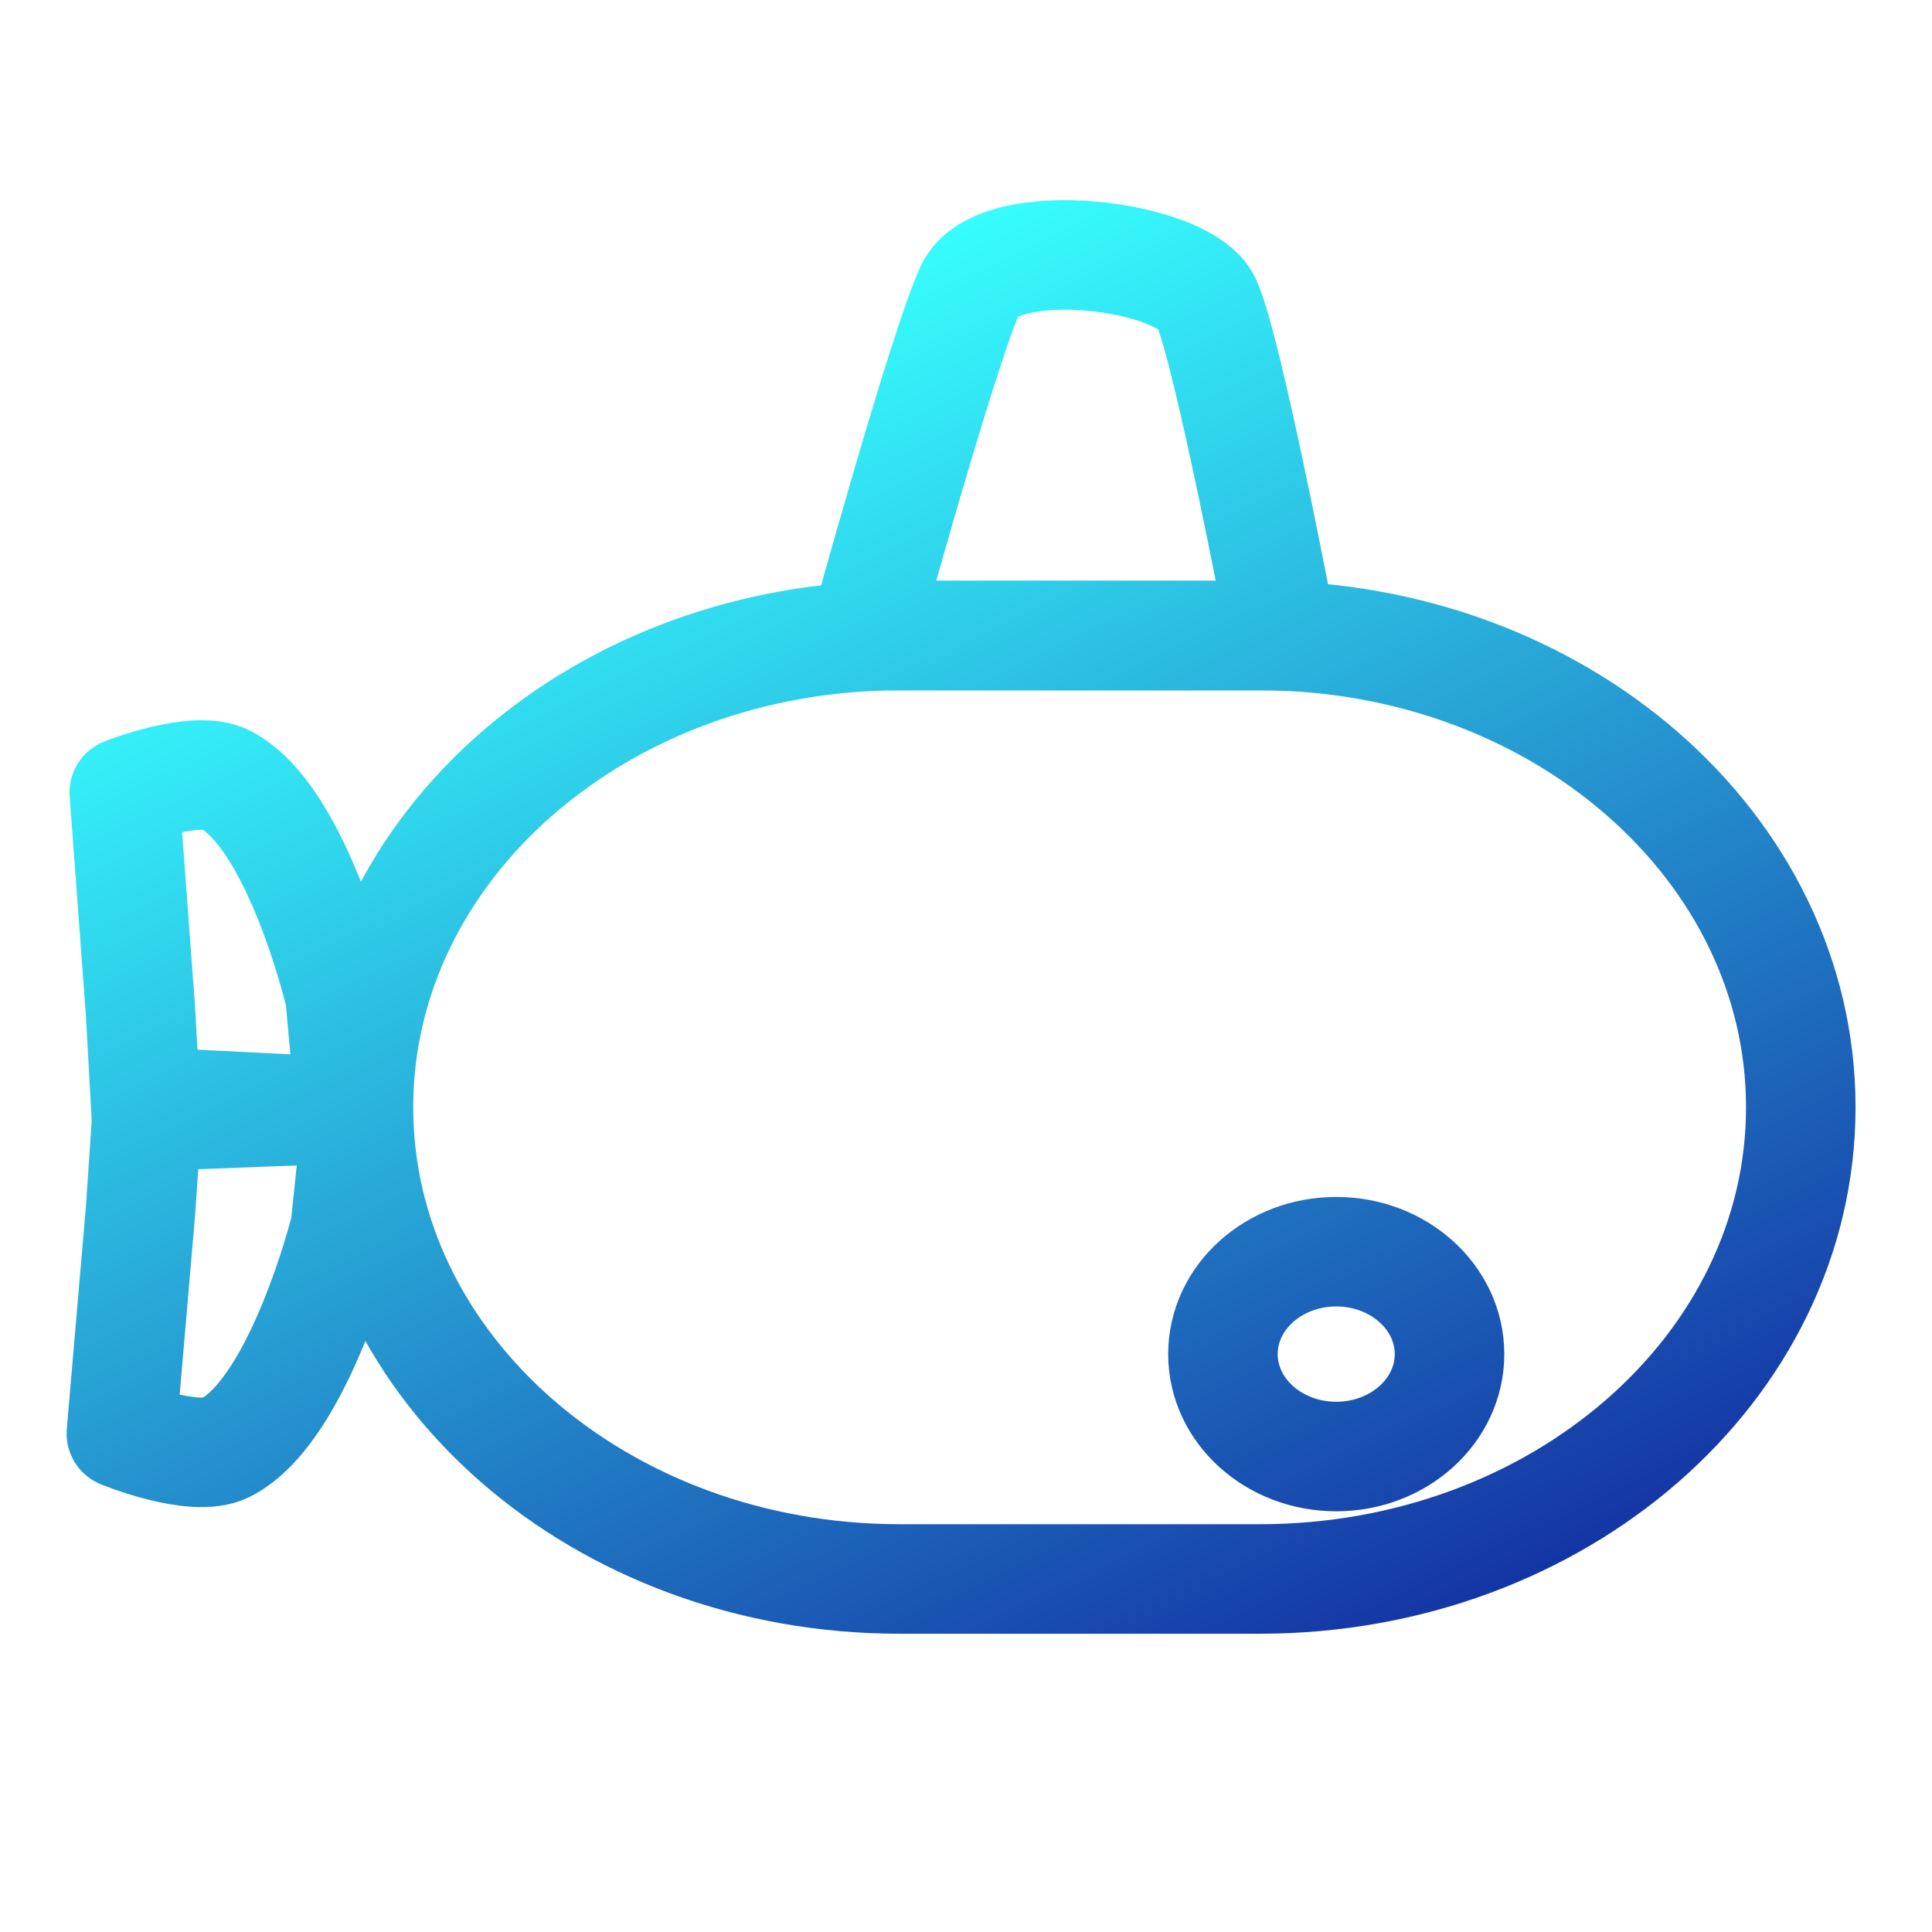
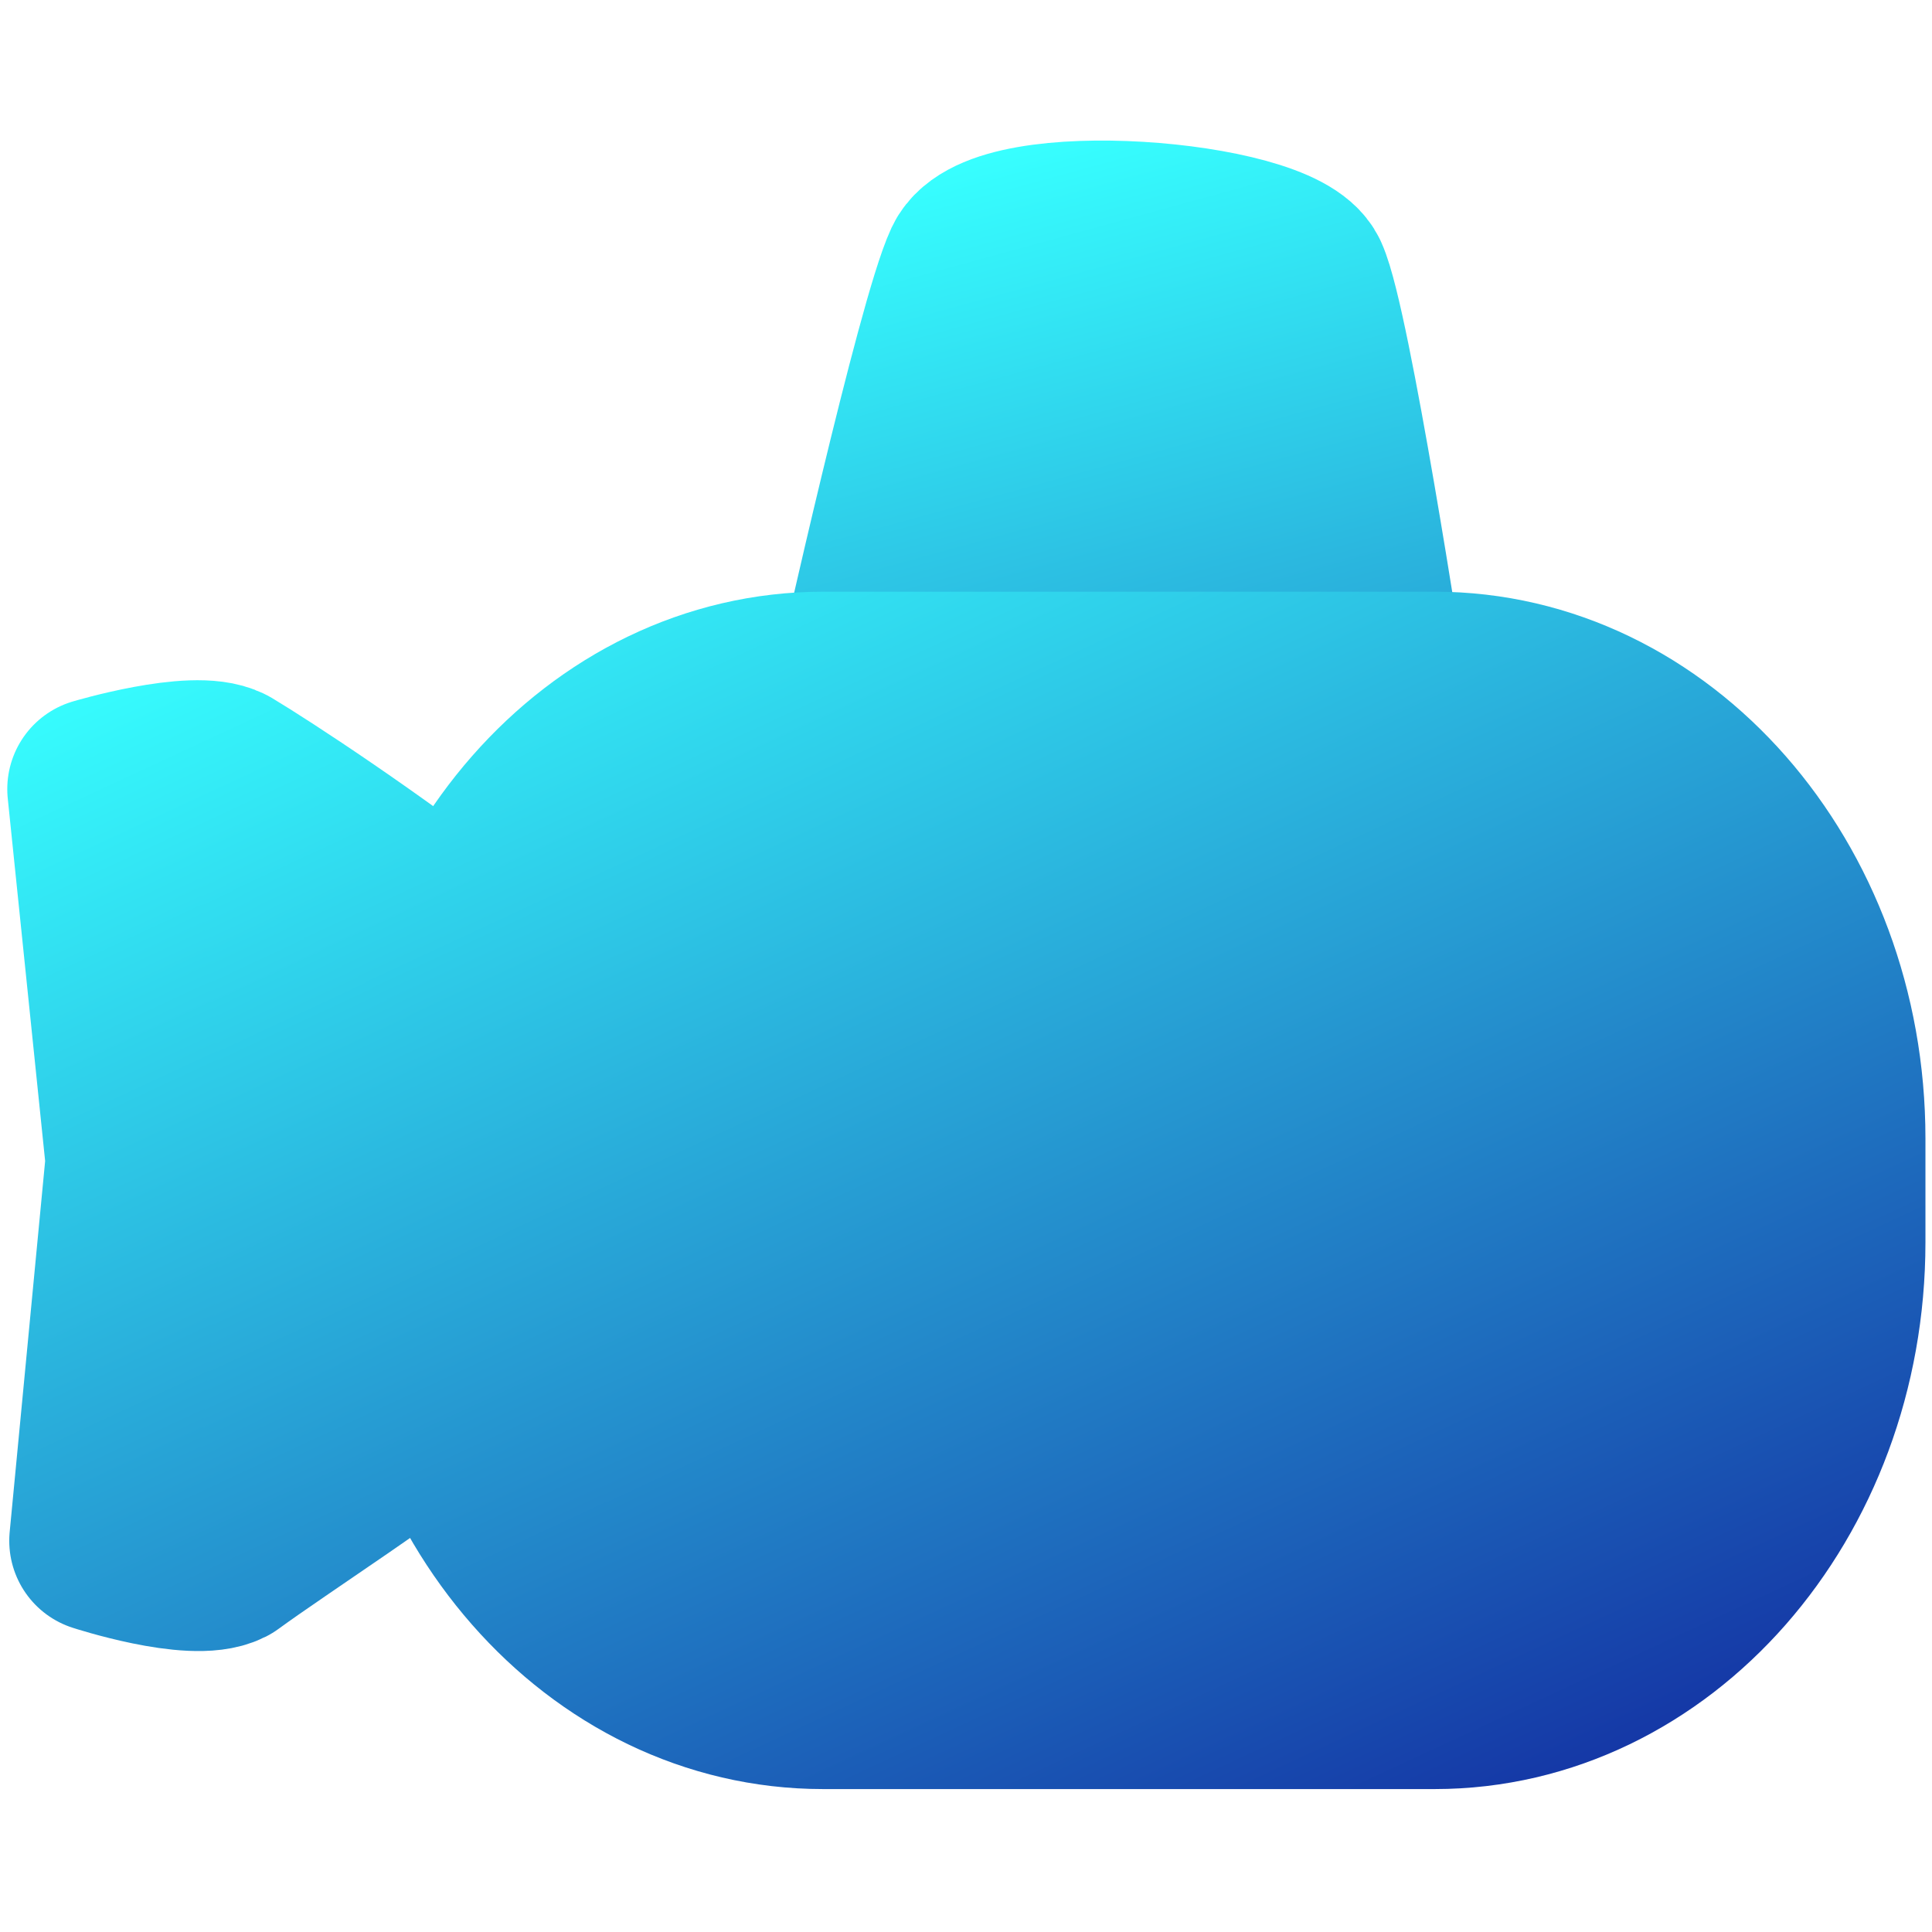
<svg xmlns="http://www.w3.org/2000/svg" xmlns:xlink="http://www.w3.org/1999/xlink" width="200" height="200" viewBox="0 0 52.917 52.917" version="1.1" id="svg8">
  <defs id="defs2">
    <linearGradient id="linearGradient6501">
      <stop style="stop-color:#37ffff;stop-opacity:1" offset="0" id="stop6497" />
      <stop style="stop-color:#1433a4;stop-opacity:1" offset="1" id="stop6499" />
    </linearGradient>
    <linearGradient xlink:href="#linearGradient6501" id="linearGradient6503" x1="22.991" y1="251.433" x2="40.617" y2="288.286" gradientUnits="userSpaceOnUse" />
+     <linearGradient xlink:href="#linearGradient6501" id="linearGradient222" gradientUnits="userSpaceOnUse" x1="22.991" y1="251.433" x2="42.145" y2="292.67" gradientTransform="matrix(0.947389,0,0,0.9460847,1.384911,14.51385)" />
+     <linearGradient xlink:href="#linearGradient6501" id="linearGradient224" gradientUnits="userSpaceOnUse" x1="29.558" y1="246.45" x2="39.323" y2="282.027" gradientTransform="matrix(0.947389,0,0,0.9460847,1.384911,14.51385)" />
+     <linearGradient xlink:href="#linearGradient6501" id="linearGradient230" gradientUnits="userSpaceOnUse" x1="22.991" y1="251.433" x2="42.145" y2="292.67" gradientTransform="matrix(0.947389,0,0,0.9460847,1.384911,14.51385)" />
+     <linearGradient xlink:href="#linearGradient6501" id="linearGradient8282" x1="23.166" y1="252.391" x2="41.312" y2="291.405" gradientUnits="userSpaceOnUse" />
+     <linearGradient xlink:href="#linearGradient6501" id="linearGradient8639" x1="23.166" y1="252.391" x2="41.312" y2="291.405" gradientUnits="userSpaceOnUse" />
+     <linearGradient xlink:href="#linearGradient6501" id="linearGradient8856" x1="29.388" y1="247.676" x2="38.639" y2="281.336" gradientUnits="userSpaceOnUse" />
  </defs>
  <g id="layer1" transform="translate(0,-244.0833)">
-     <g id="g6471" style="stroke:url(#linearGradient6503);stroke-opacity:1">
-       <rect rx="14.819" ry="14.819" y="261.491" x="9.818" height="25.84" width="39.505" id="rect819" style="fill:none;fill-opacity:1;stroke:url(#linearGradient6503);stroke-width:3;stroke-linecap:round;stroke-miterlimit:4;stroke-dasharray:none;stroke-opacity:1" />
-       <path id="path840" d="m 35.119,261.491 c 0,0 -1.479,-7.812 -2.077,-9.128 -0.599,-1.316 -5.725,-1.942 -6.464,-0.359 -0.739,1.583 -2.914,9.487 -2.914,9.487 z" style="fill:none;fill-rule:evenodd;stroke:url(#linearGradient6503);stroke-width:3;stroke-linecap:butt;stroke-linejoin:miter;stroke-miterlimit:4;stroke-dasharray:none;stroke-opacity:1" />
-       <rect rx="4.705" ry="4.705" y="278.367" x="33.496" height="5.61" width="6.206" id="rect842" style="fill:none;fill-opacity:1;stroke:url(#linearGradient6503);stroke-width:3;stroke-linecap:round;stroke-miterlimit:4;stroke-dasharray:none;stroke-opacity:1" />
-       <path id="path5052" d="m 3.847,271.766 -0.443,-5.977 c 0,0 1.952,-0.779 2.781,-0.348 1.981,1.032 3.129,5.925 3.129,5.925 l 0.283,3.082 -5.589,0.213 z" style="opacity:1;vector-effect:none;fill:none;fill-opacity:1;stroke:url(#linearGradient6503);stroke-width:3;stroke-linecap:round;stroke-linejoin:round;stroke-miterlimit:4;stroke-dasharray:none;stroke-dashoffset:0;stroke-opacity:1" />
-       <path id="path5052-5" d="m 3.85,277.231 -0.526,6.116 c 0,0 1.996,0.823 2.852,0.39 2.042,-1.033 3.283,-6.03 3.283,-6.03 l 0.327,-3.153 -5.737,-0.286 z" style="opacity:1;vector-effect:none;fill:none;fill-opacity:1;stroke:url(#linearGradient6503);stroke-width:3;stroke-linecap:round;stroke-linejoin:round;stroke-miterlimit:4;stroke-dasharray:none;stroke-dashoffset:0;stroke-opacity:1" />
+     <g id="g6471" style="stroke:url(#linearGradient6503);stroke-width:0.941;stroke-opacity:1" transform="matrix(1.062086,0,0,1.063106,-1.529356,-15.6442)">
+       <path id="path840" d="m 36.881,261.907 c 0,0 -1.401,-9.151 -1.968,-10.396 -0.567,-1.245 -7.648,-1.837 -8.349,-0.34 -0.7,1.498 -2.761,10.735 -2.761,10.735 z" style="fill:url(#linearGradient8856);fill-opacity:1;fill-rule:evenodd;stroke:url(#linearGradient224);stroke-width:4.705;stroke-linecap:butt;stroke-linejoin:miter;stroke-miterlimit:4;stroke-dasharray:none;stroke-opacity:1" />
+       <rect rx="10.304" ry="11.735" y="261.907" x="12.362" height="26.144" width="36.38" id="rect819" style="fill:url(#linearGradient8282);fill-opacity:1;stroke:url(#linearGradient222);stroke-width:4.705;stroke-linecap:round;stroke-miterlimit:4;stroke-dasharray:none;stroke-opacity:1" />
+       <path id="path5052-5" d="m 4.031,284.007 c 0,0 2.394,0.779 3.205,0.369 2.762,-2.011 11.045,-7.045 11.271,-10.16 -0.237,-2.698 -9.408,-8.794 -11.263,-9.905 -0.785,-0.408 -3.264,0.329 -3.264,0.329 l 0.988,9.573 z" style="opacity:1;fill:url(#linearGradient8639);fill-opacity:1;stroke:url(#linearGradient230);stroke-width:4.705;stroke-linecap:round;stroke-linejoin:round;stroke-miterlimit:4;stroke-dasharray:none;stroke-dashoffset:0;stroke-opacity:1" />
    </g>
  </g>
</svg>
